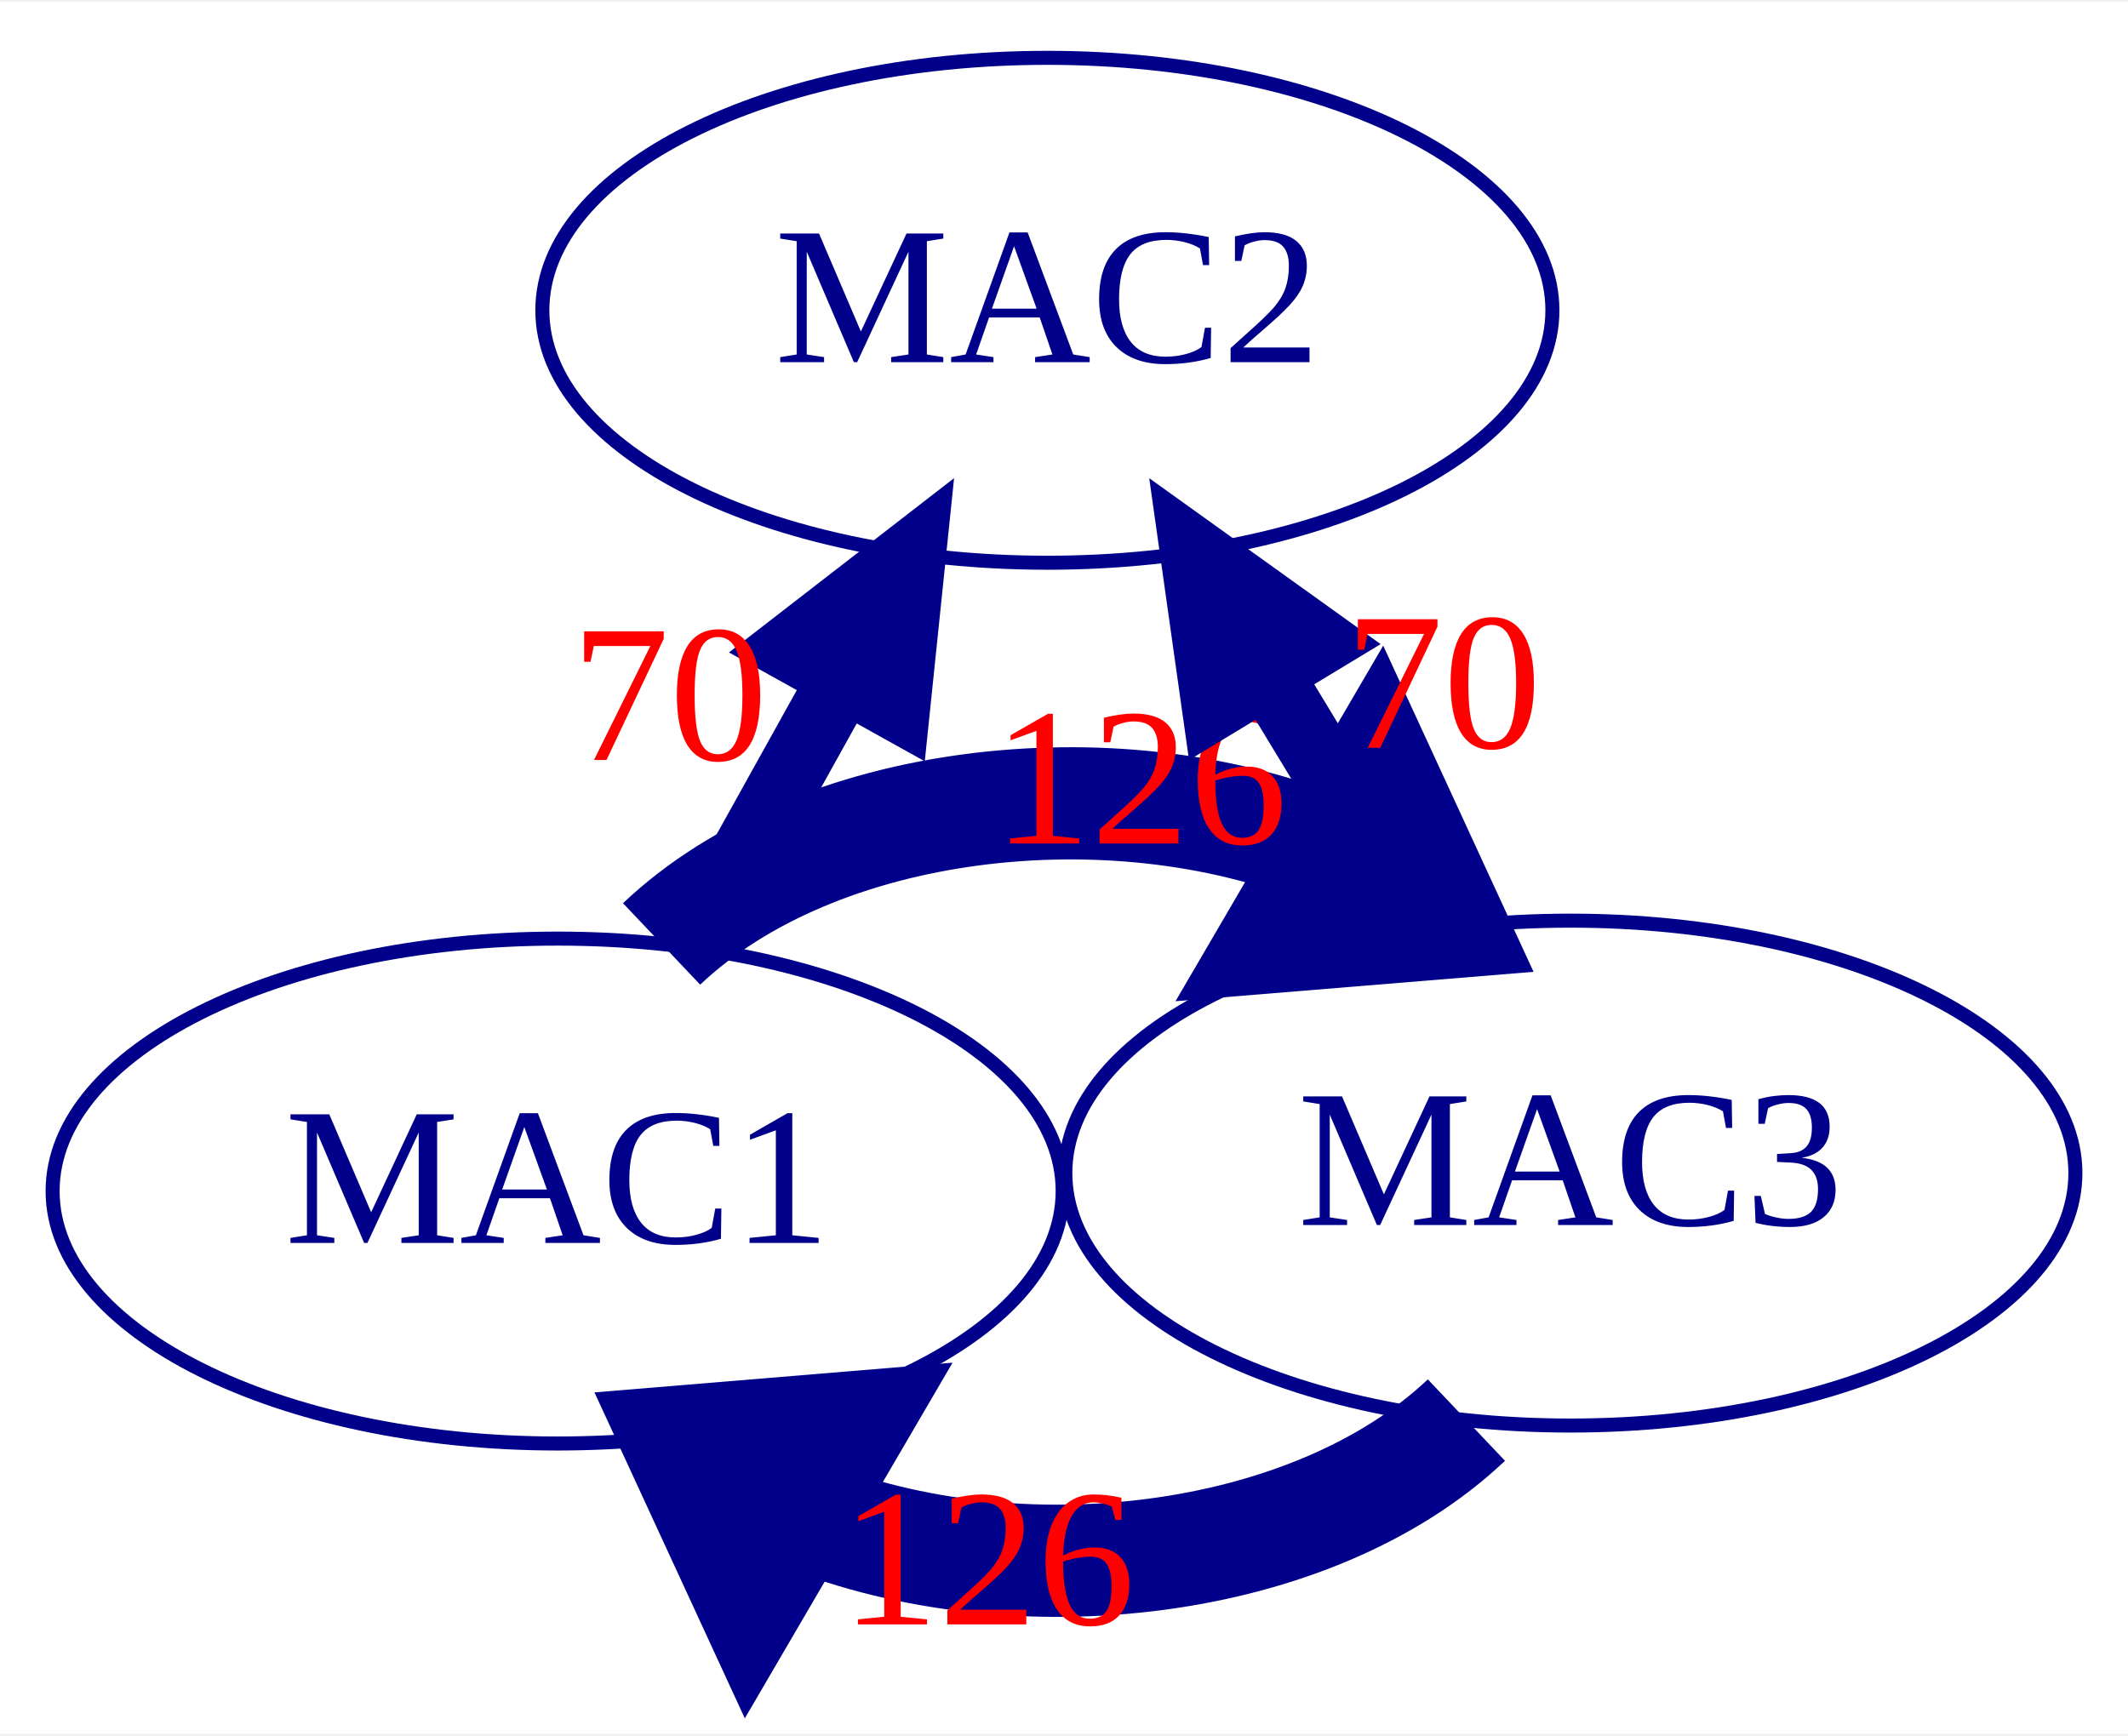
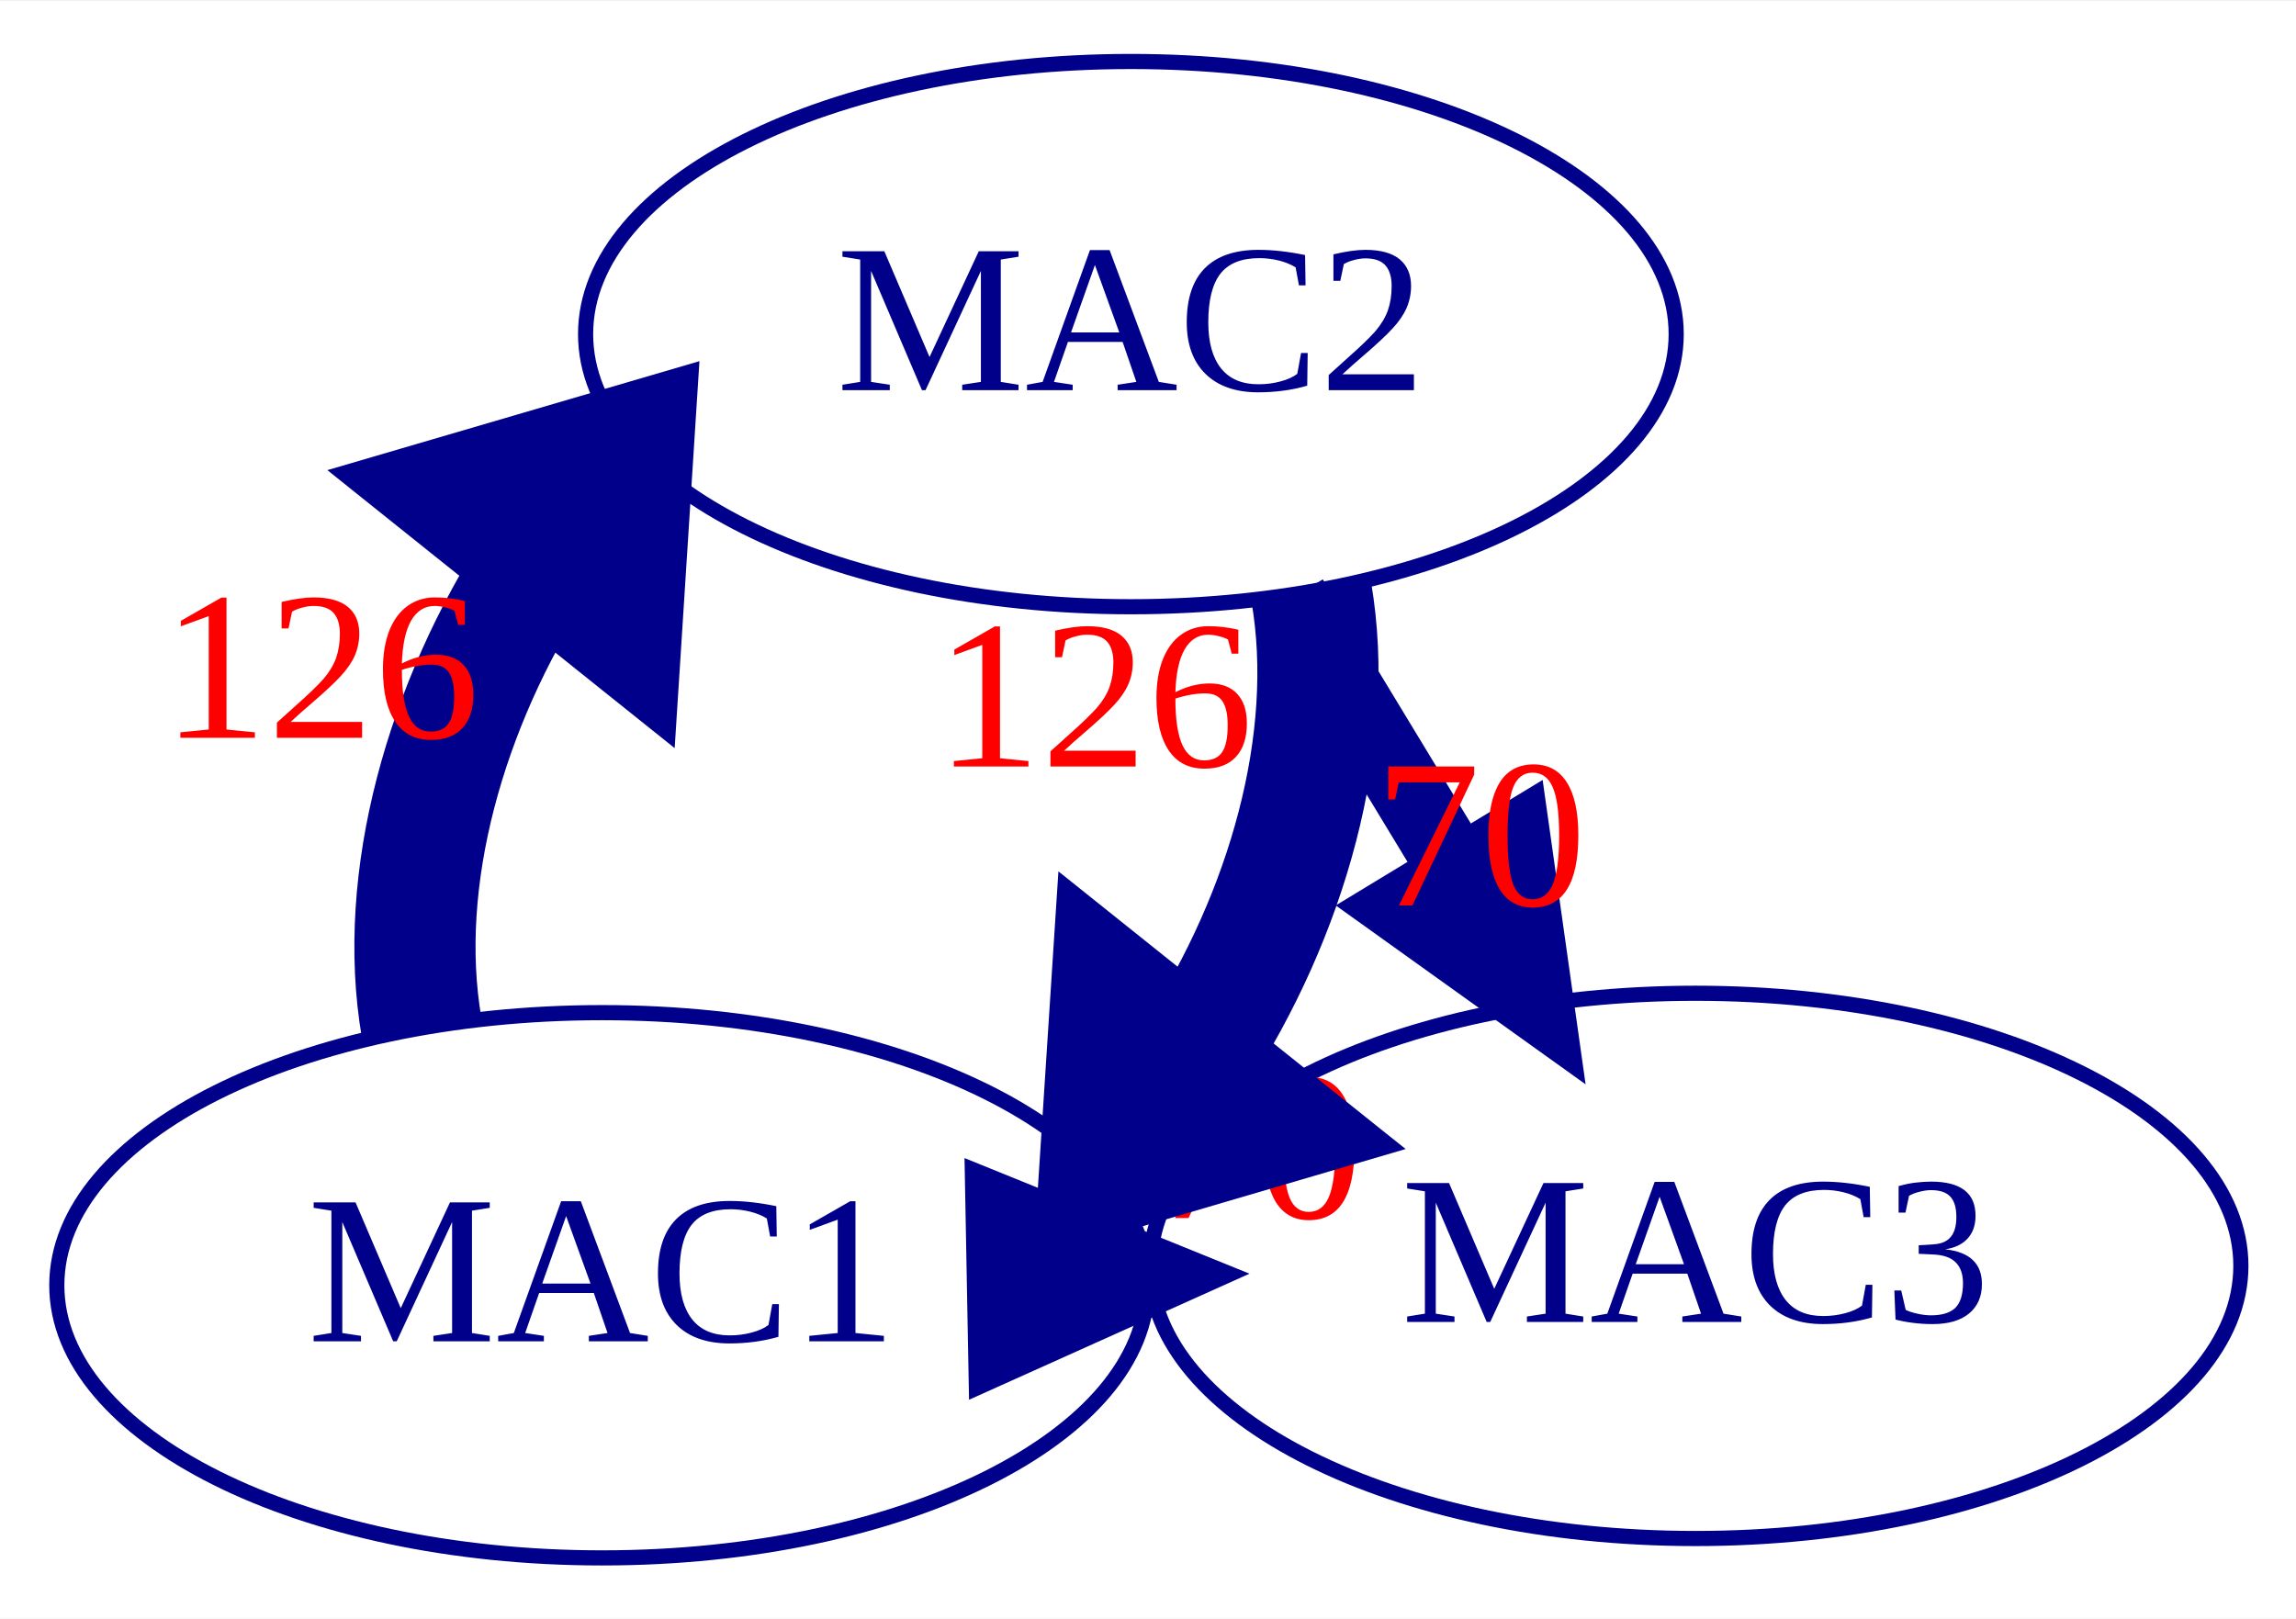
- <svg xmlns="http://www.w3.org/2000/svg" width="152pt" height="124pt" viewBox="0.00 0.00 151.69 123.50">
-   <g id="graph0" class="graph" transform="scale(1 1) rotate(0) translate(4 119.5)">
-     <polygon fill="white" stroke="transparent" points="-4,4 -4,-119.5 147.69,-119.5 147.69,4 -4,4" />
+ <svg xmlns="http://www.w3.org/2000/svg" width="576pt" height="406pt" viewBox="0.00 0.00 576.00 405.55">
+   <g id="graph0" class="graph" transform="scale(3.8 3.8) rotate(0) translate(4 102.8)">
+     <polygon fill="white" stroke="transparent" points="-4,4 -4,-102.8 147.69,-102.8 147.69,4 -4,4" />
    <g id="node1" class="node">
-       <ellipse fill="none" stroke="darkblue" cx="35.75" cy="-34.7" rx="36" ry="18" />
-       <text text-anchor="middle" x="35.75" y="-31" font-family="Times New Roman,serif" font-size="14.00" fill="darkblue">MAC1</text>
+       <ellipse fill="none" stroke="darkblue" cx="35.75" cy="-18" rx="36" ry="18" />
+       <text text-anchor="middle" x="35.75" y="-14.3" font-family="Times New Roman,serif" font-size="14.00" fill="darkblue">MAC1</text>
    </g>
    <g id="node2" class="node">
-       <ellipse fill="none" stroke="darkblue" cx="70.66" cy="-97.5" rx="36" ry="18" />
-       <text text-anchor="middle" x="70.66" y="-93.8" font-family="Times New Roman,serif" font-size="14.00" fill="darkblue">MAC2</text>
+       <ellipse fill="none" stroke="darkblue" cx="70.66" cy="-80.8" rx="36" ry="18" />
+       <text text-anchor="middle" x="70.66" y="-77.1" font-family="Times New Roman,serif" font-size="14.00" fill="darkblue">MAC2</text>
+     </g>
+     <g id="edge2" class="edge">
+       <path fill="none" stroke="darkblue" stroke-width="8" d="M23.83,-35.04C22.16,-44.83 25.42,-56.31 31.5,-65.67" />
+       <polygon fill="darkblue" stroke="darkblue" stroke-width="8" points="26.11,-70.14 37.82,-73.57 37.04,-61.39 26.11,-70.14" />
+       <text text-anchor="middle" x="17.17" y="-54.15" font-family="Times New Roman,serif" font-size="14.00" fill="red">126</text>
+     </g>
+     <g id="node3" class="node">
+       <ellipse fill="none" stroke="darkblue" cx="107.94" cy="-19.28" rx="36" ry="18" />
+       <text text-anchor="middle" x="107.94" y="-15.58" font-family="Times New Roman,serif" font-size="14.00" fill="darkblue">MAC3</text>
    </g>
    <g id="edge4" class="edge">
-       <path fill="none" stroke="darkblue" stroke-width="4.89" d="M45.47,-52.2C48.72,-58.05 52.43,-64.71 55.97,-71.09" />
-       <polygon fill="darkblue" stroke="darkblue" stroke-width="4.89" points="52.39,-73.44 60.99,-80.1 59.87,-69.28 52.39,-73.44" />
-       <text text-anchor="middle" x="43.72" y="-65.44" font-family="Times New Roman,serif" font-size="14.00" fill="red">70</text>
-     </g>
-     <g id="node3" class="node">
-       <ellipse fill="none" stroke="darkblue" cx="107.94" cy="-35.98" rx="36" ry="18" />
-       <text text-anchor="middle" x="107.94" y="-32.28" font-family="Times New Roman,serif" font-size="14.00" fill="darkblue">MAC3</text>
-     </g>
-     <g id="edge2" class="edge">
-       <path fill="none" stroke="darkblue" stroke-width="8" d="M43.16,-52.32C54.2,-62.78 75.26,-65.11 90.38,-59.05" />
-       <polygon fill="darkblue" stroke="darkblue" stroke-width="8" points="94.18,-64.94 99.29,-53.85 87.12,-52.85 94.18,-64.94" />
-       <text text-anchor="middle" x="77.27" y="-59.48" font-family="Times New Roman,serif" font-size="14.00" fill="red">126</text>
+       <path fill="none" stroke="darkblue" stroke-width="4.89" d="M71.84,-18.64C71.92,-18.64 71.99,-18.64 72.06,-18.64" />
+       <polygon fill="darkblue" stroke="darkblue" stroke-width="4.89" points="62.19,-22.74 72.27,-18.65 62.35,-14.19 62.19,-22.74" />
+       <text text-anchor="middle" x="78.95" y="-22.44" font-family="Times New Roman,serif" font-size="14.00" fill="red">70</text>
    </g>
    <g id="edge1" class="edge">
-       <path fill="none" stroke="darkblue" stroke-width="8" d="M100.53,-18.37C89.49,-7.91 68.43,-5.57 53.31,-11.63" />
-       <polygon fill="darkblue" stroke="darkblue" stroke-width="8" points="49.51,-5.75 44.4,-16.83 56.57,-17.84 49.51,-5.75" />
-       <text text-anchor="middle" x="66.42" y="-3.8" font-family="Times New Roman,serif" font-size="14.00" fill="red">126</text>
+       <path fill="none" stroke="darkblue" stroke-width="8" d="M82.57,-63.77C84.25,-53.97 80.99,-42.49 74.9,-33.13" />
+       <polygon fill="darkblue" stroke="darkblue" stroke-width="8" points="80.3,-28.67 68.58,-25.23 69.37,-37.41 80.3,-28.67" />
+       <text text-anchor="middle" x="68.24" y="-52.25" font-family="Times New Roman,serif" font-size="14.00" fill="red">126</text>
    </g>
    <g id="edge3" class="edge">
-       <path fill="none" stroke="darkblue" stroke-width="4.89" d="M97.36,-53.45C93.94,-59.08 90.08,-65.45 86.38,-71.56" />
-       <polygon fill="darkblue" stroke="darkblue" stroke-width="4.89" points="82.66,-69.44 81.14,-80.21 89.98,-73.87 82.66,-69.44" />
-       <text text-anchor="middle" x="98.87" y="-66.3" font-family="Times New Roman,serif" font-size="14.00" fill="red">70</text>
+       <path fill="none" stroke="darkblue" stroke-width="4.89" d="M81.24,-63.34C84.66,-57.7 88.52,-51.34 92.22,-45.23" />
+       <polygon fill="darkblue" stroke="darkblue" stroke-width="4.89" points="95.94,-47.35 97.46,-36.58 88.62,-42.91 95.94,-47.35" />
+       <text text-anchor="middle" x="93.73" y="-43.08" font-family="Times New Roman,serif" font-size="14.00" fill="red">70</text>
    </g>
  </g>
</svg>
